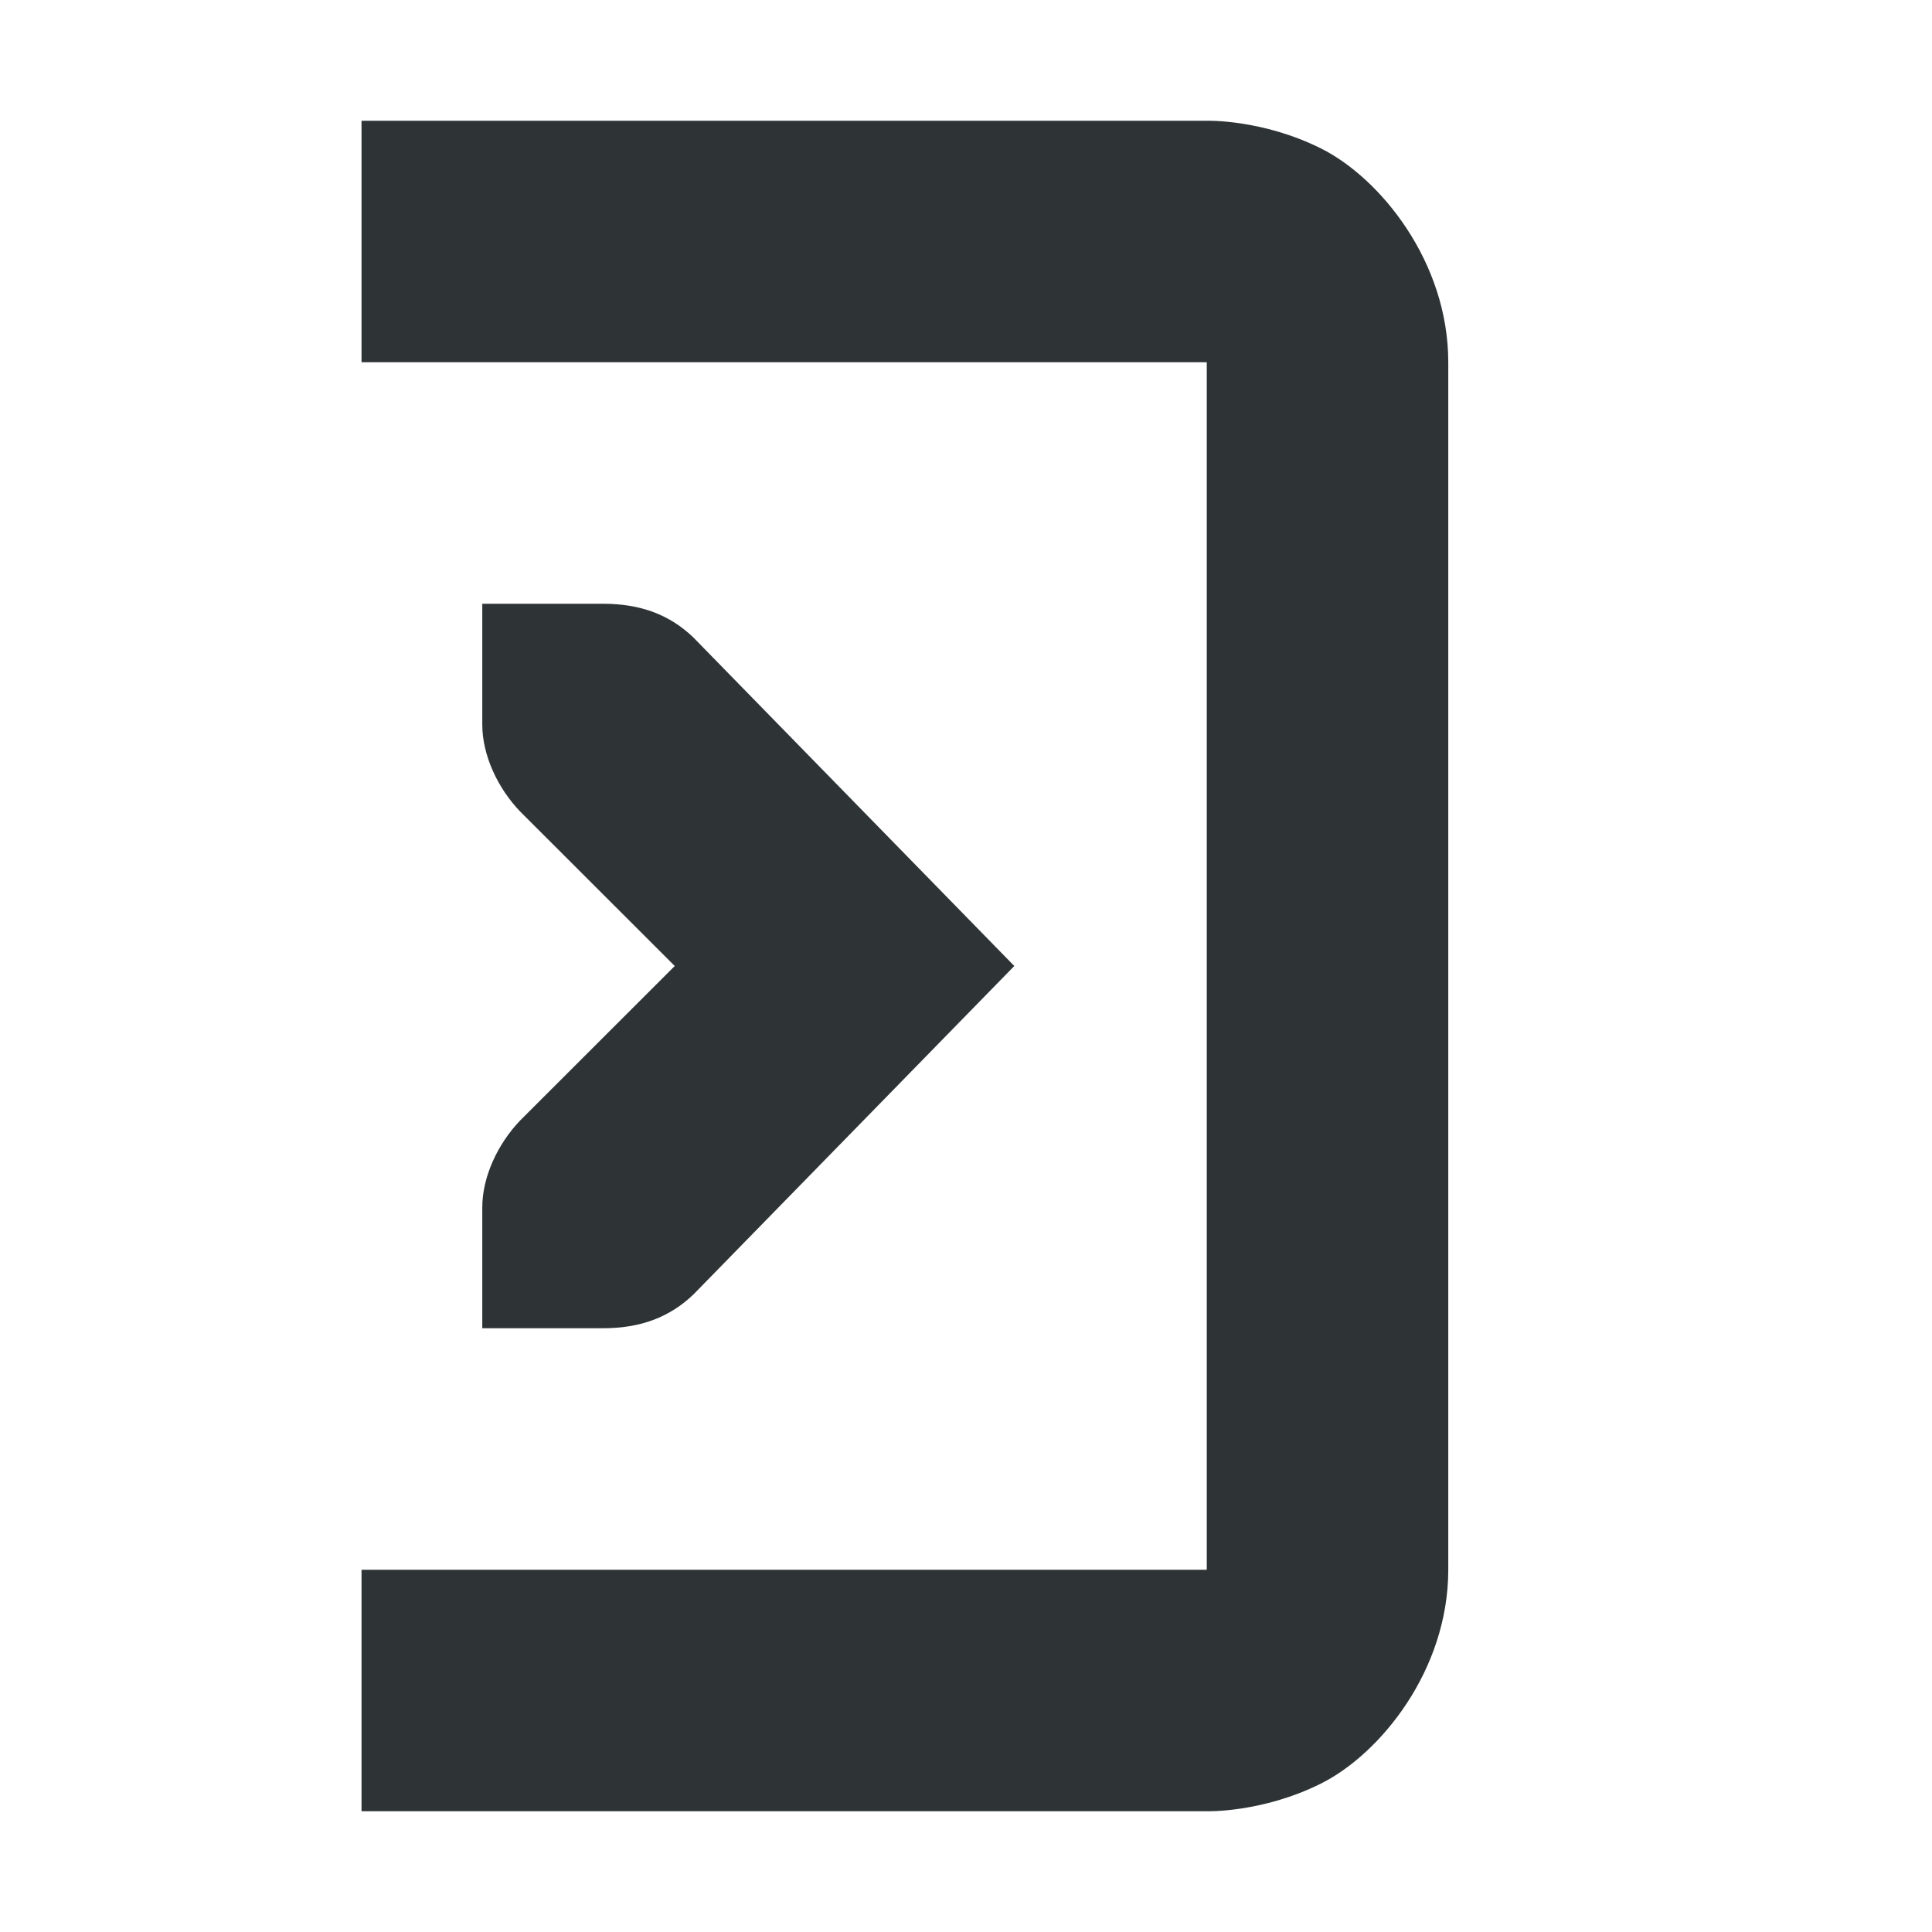
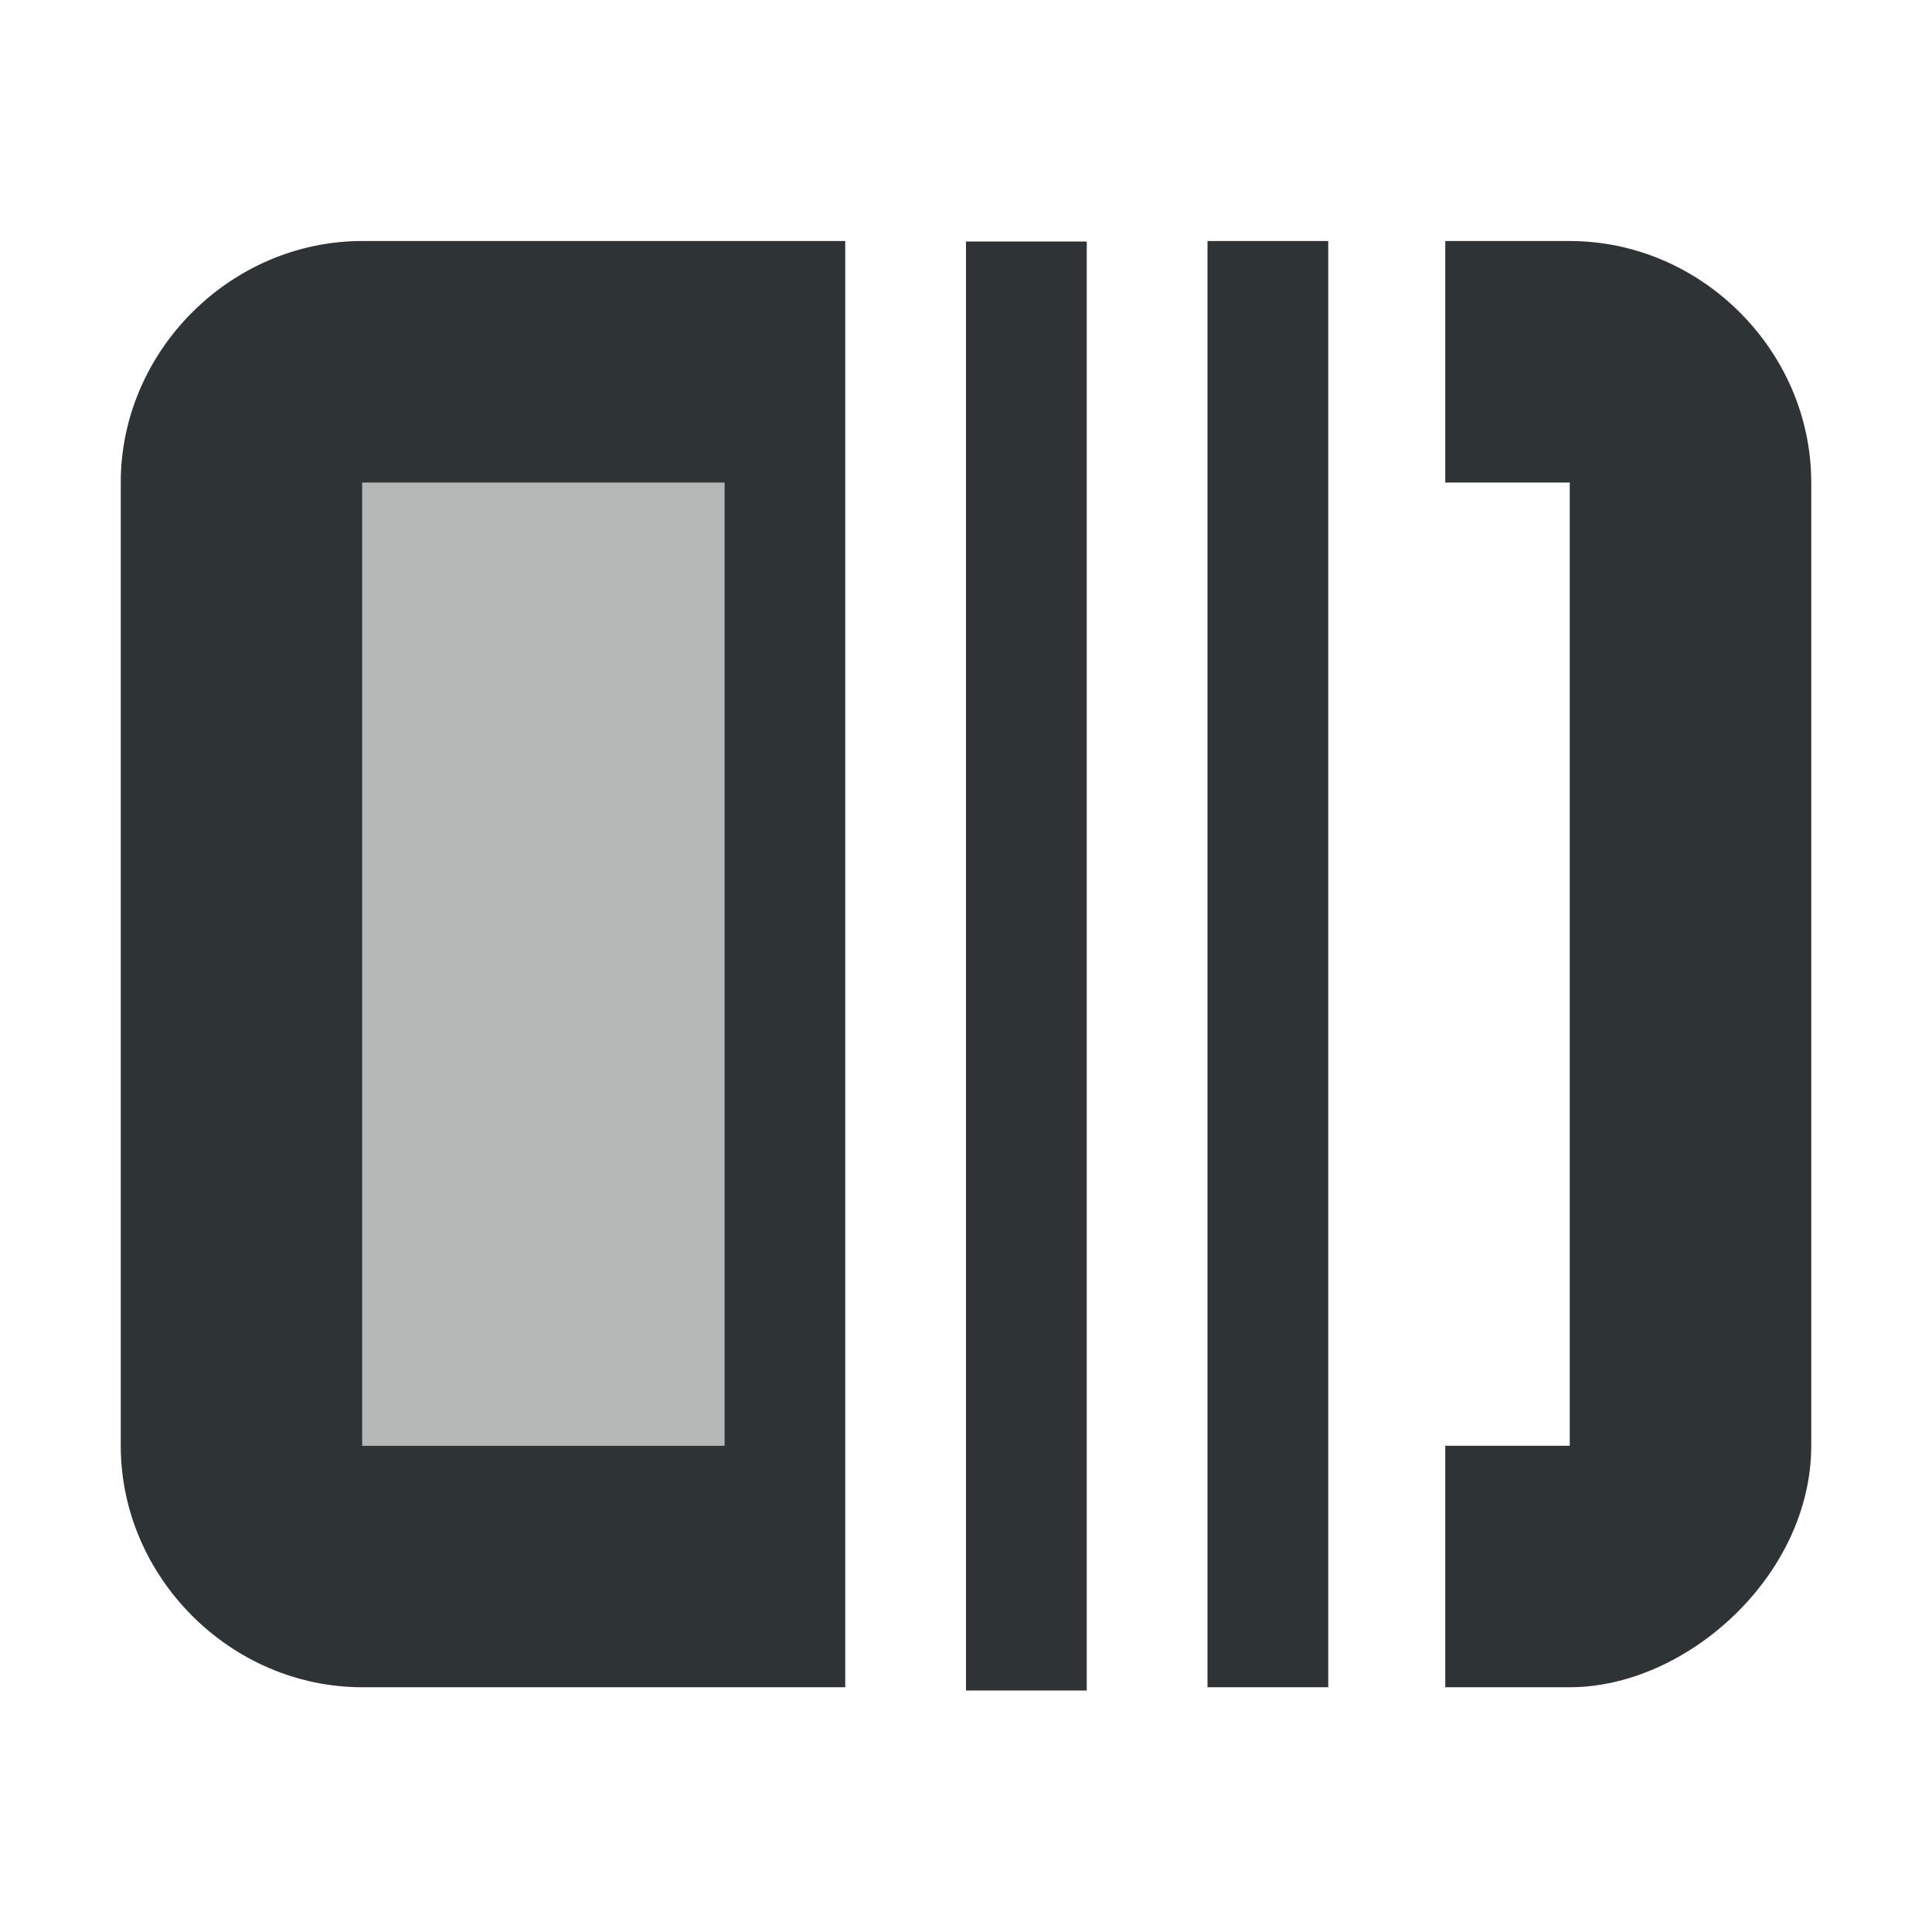
- <svg xmlns="http://www.w3.org/2000/svg" width="16" height="16">
-   <g color="#000" font-weight="400" font-family="sans-serif" fill="#2e3436">
-     <path d="M3.994 5h1c.31 0 .552.09.75.281L8.4 8l-2.656 2.719c-.198.19-.44.281-.75.281h-1v-1c0-.257.13-.528.312-.719L5.588 8 4.306 6.719c-.182-.19-.312-.462-.312-.719z" style="line-height:normal;text-indent:0;text-align:start;text-decoration-line:none;text-decoration-style:solid;text-decoration-color:#000;text-transform:none;white-space:normal;isolation:auto;mix-blend-mode:normal;solid-color:#000;solid-opacity:1;marker:none" overflow="visible" />
-     <path d="M2.994 1v2h7v10h-7v2h7s.459.014.947-.23c.489-.245 1.053-.937 1.053-1.77V3c0-.833-.564-1.525-1.053-1.77C10.453.986 9.994 1 9.994 1z" style="line-height:normal;font-variant-ligatures:normal;font-variant-position:normal;font-variant-caps:normal;font-variant-numeric:normal;font-variant-alternates:normal;font-feature-settings:normal;text-indent:0;text-align:start;text-decoration-line:none;text-decoration-style:solid;text-decoration-color:#000;text-transform:none;text-orientation:mixed;white-space:normal;shape-padding:0;isolation:auto;mix-blend-mode:normal;solid-color:#000;solid-opacity:1" overflow="visible" fill-rule="evenodd" />
+ <svg xmlns="http://www.w3.org/2000/svg" width="16px" height="16px" viewBox="0 0 16 16" version="1.1">
+   <g id="surface390549">
+     <path style=" stroke:none;fill-rule:nonzero;fill:rgb(18.039%,20.392%,21.176%);fill-opacity:0.35;" d="M 6 11.973 L 6 3.973 L 3 3.973 L 3 11.973 Z M 6 11.973 " />
+     <path style=" stroke:none;fill-rule:nonzero;fill:rgb(18.039%,20.392%,21.176%);fill-opacity:1;" d="M 8 2 L 9 2 L 9 14 L 8 14 Z M 3 1.996 C 1.91 1.996 1 2.906 1 3.996 L 1 11.973 C 1 13.062 1.91 13.973 3 13.973 L 7 13.973 L 7 1.996 Z M 10 1.996 L 10 13.973 L 11 13.973 L 11 1.996 Z M 11.969 1.996 L 11.969 3.996 L 13 3.996 L 13 11.973 L 11.969 11.973 L 11.969 13.973 L 13 13.973 C 13.969 13.973 15 13.047 15 11.973 L 15 3.996 C 15 2.906 14.09 1.996 13 1.996 Z M 3 3.996 L 6 3.996 L 6 11.973 L 3 11.973 Z M 3 3.996 " />
  </g>
</svg>
